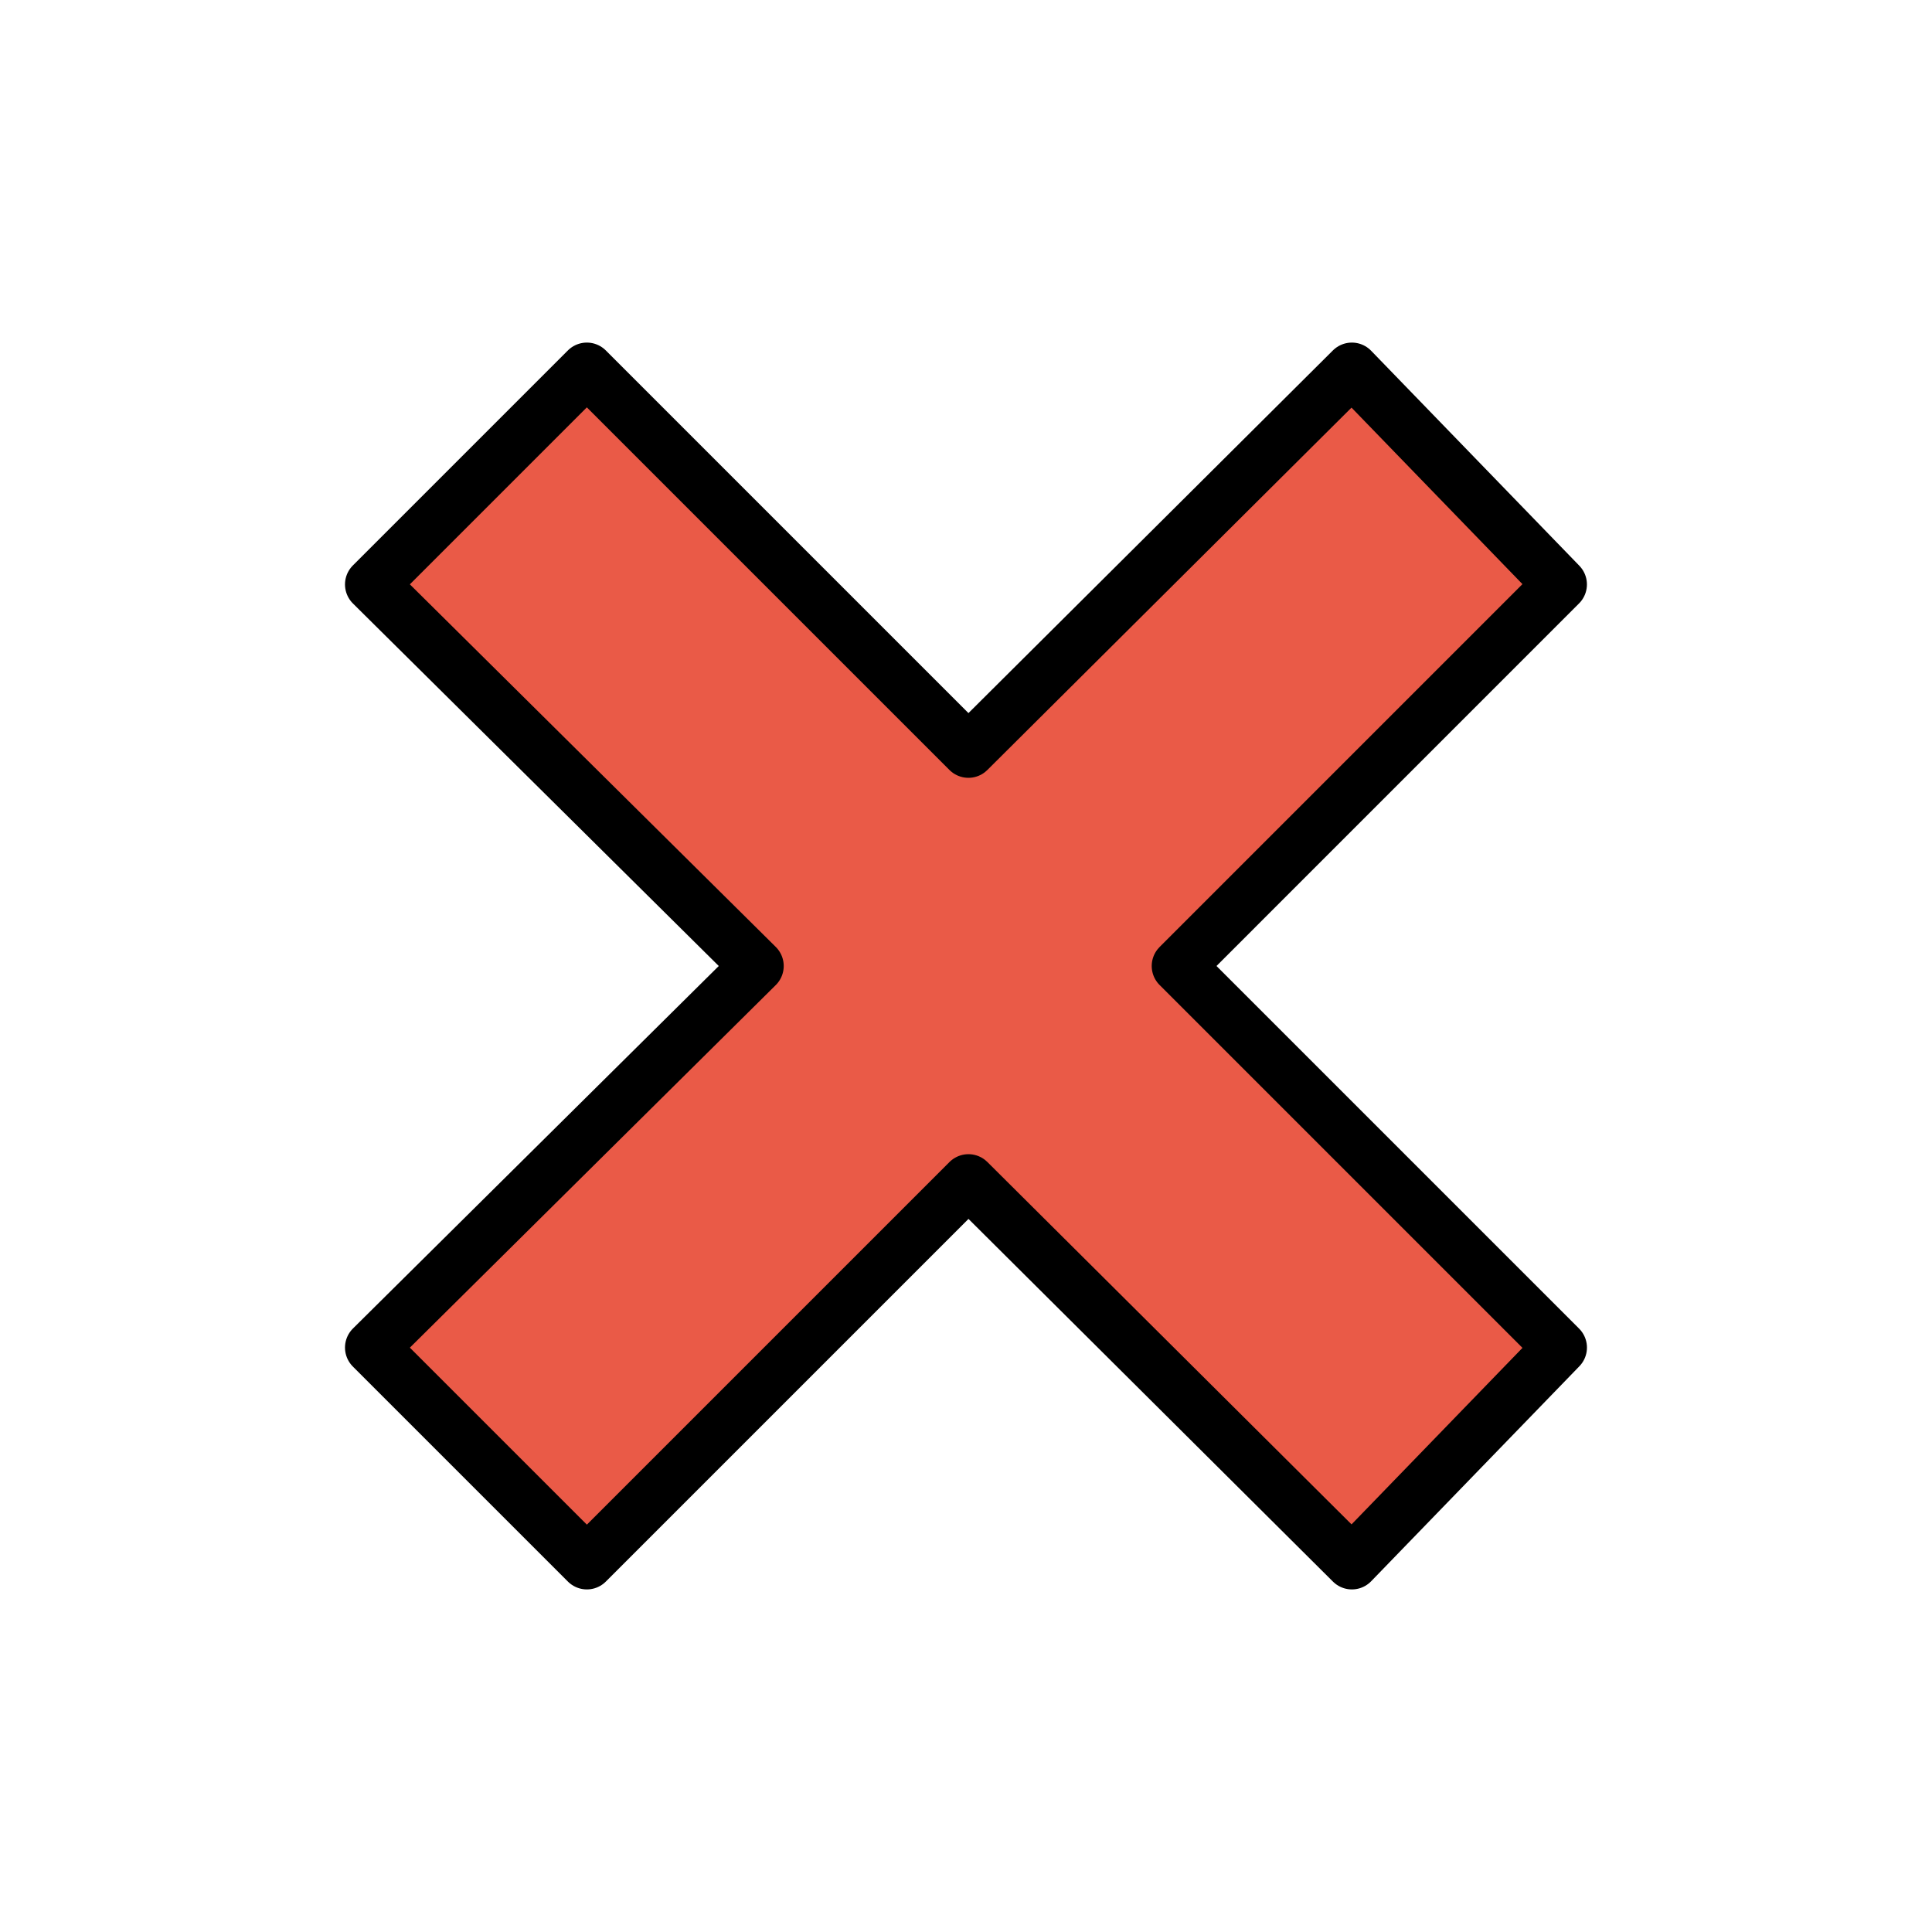
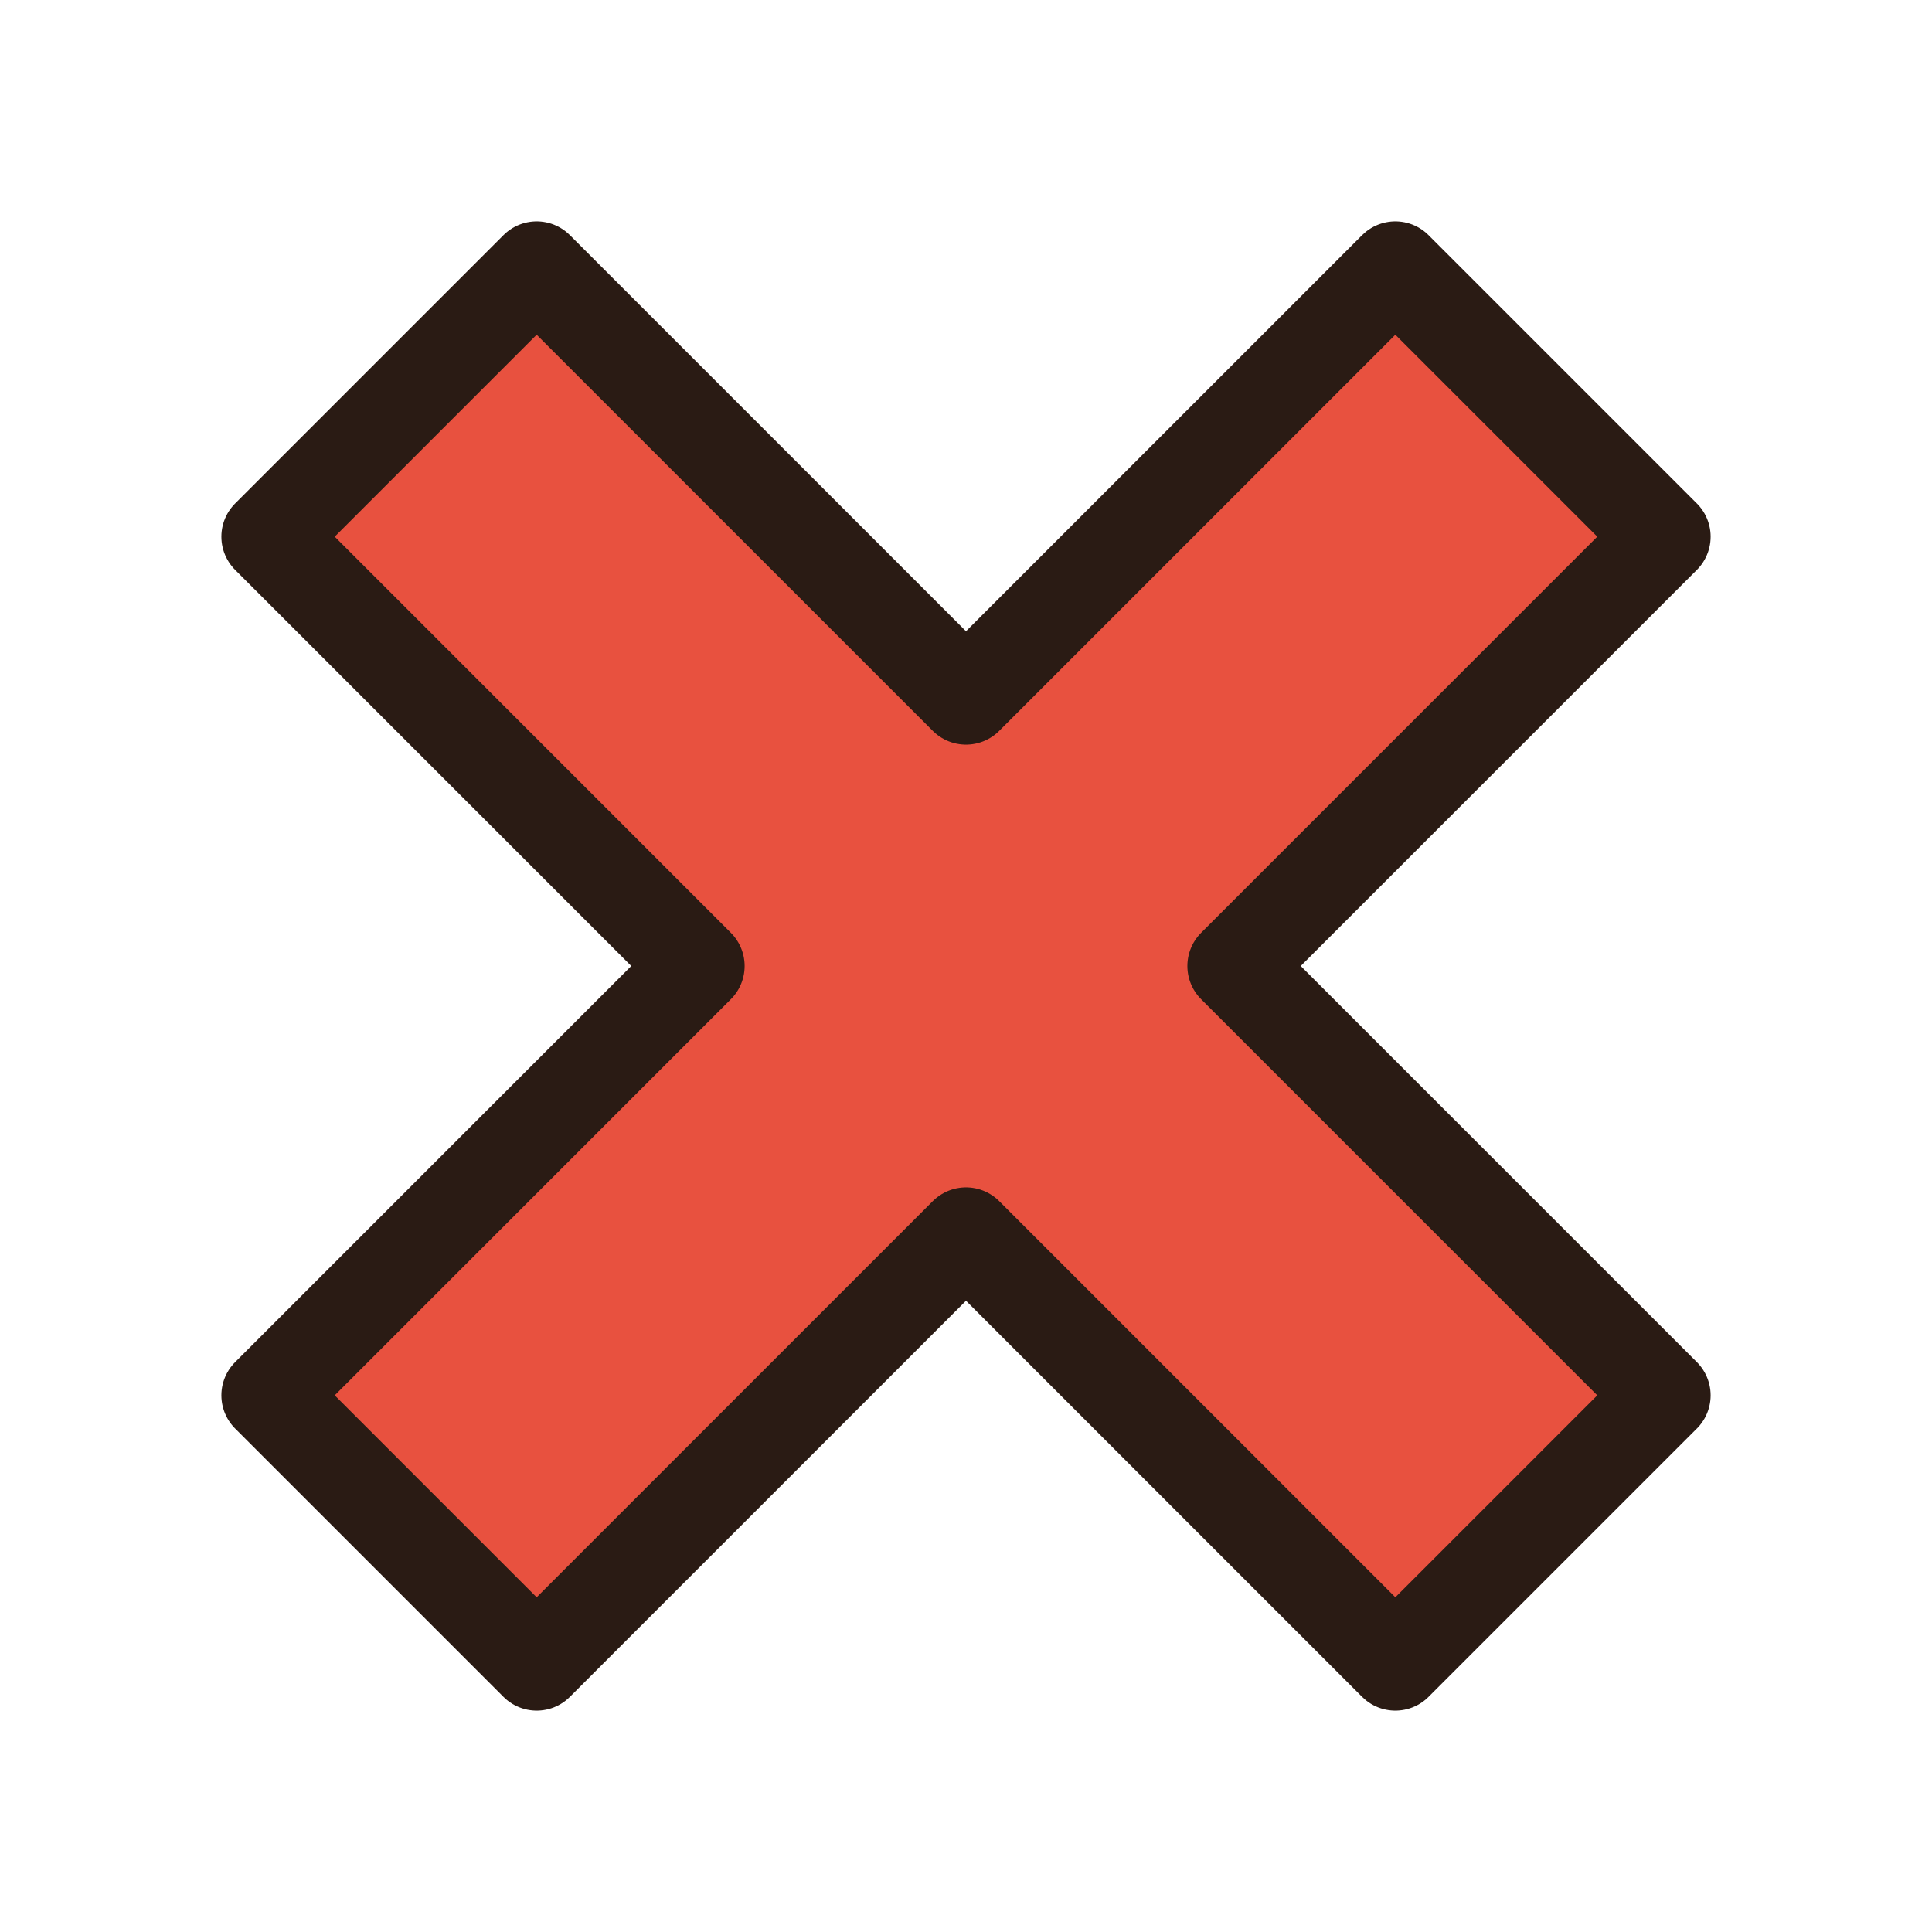
- <svg xmlns="http://www.w3.org/2000/svg" id="emoji" viewBox="0 0 72 72">
-   <g id="color">
-     <path fill="#ea5a47" d="m58.14 21.78-7.76-8.013-14.29 14.22-14.22-14.22-8.013 8.013 14.36 14.22-14.36 14.22 8.014 8.013 14.22-14.22 14.29 14.22 7.76-8.013-14.22-14.22z" />
-   </g>
-   <g id="hair" />
-   <g id="skin" />
-   <g id="skin-shadow" />
-   <g id="line">
-     <path fill="none" stroke="#000" stroke-linecap="round" stroke-linejoin="round" stroke-miterlimit="10" stroke-width="2" d="m58.14 21.78-7.76-8.013-14.29 14.22-14.22-14.22-8.013 8.013 14.35 14.22-14.35 14.22 8.014 8.013 14.22-14.22 14.29 14.22 7.76-8.013-14.22-14.22z" />
-   </g>
+ <svg xmlns="http://www.w3.org/2000/svg" viewBox="0 0 72 72" fill="none" stroke="#2a1b14" stroke-width="3.5" stroke-linecap="round" stroke-linejoin="round">
+   <path d="M20 10L36 26L52 10L62 20L46 36L62 52L52 62L36 46L20 62L10 52L26 36L10 20Z" fill="#e8513f" />
</svg>
